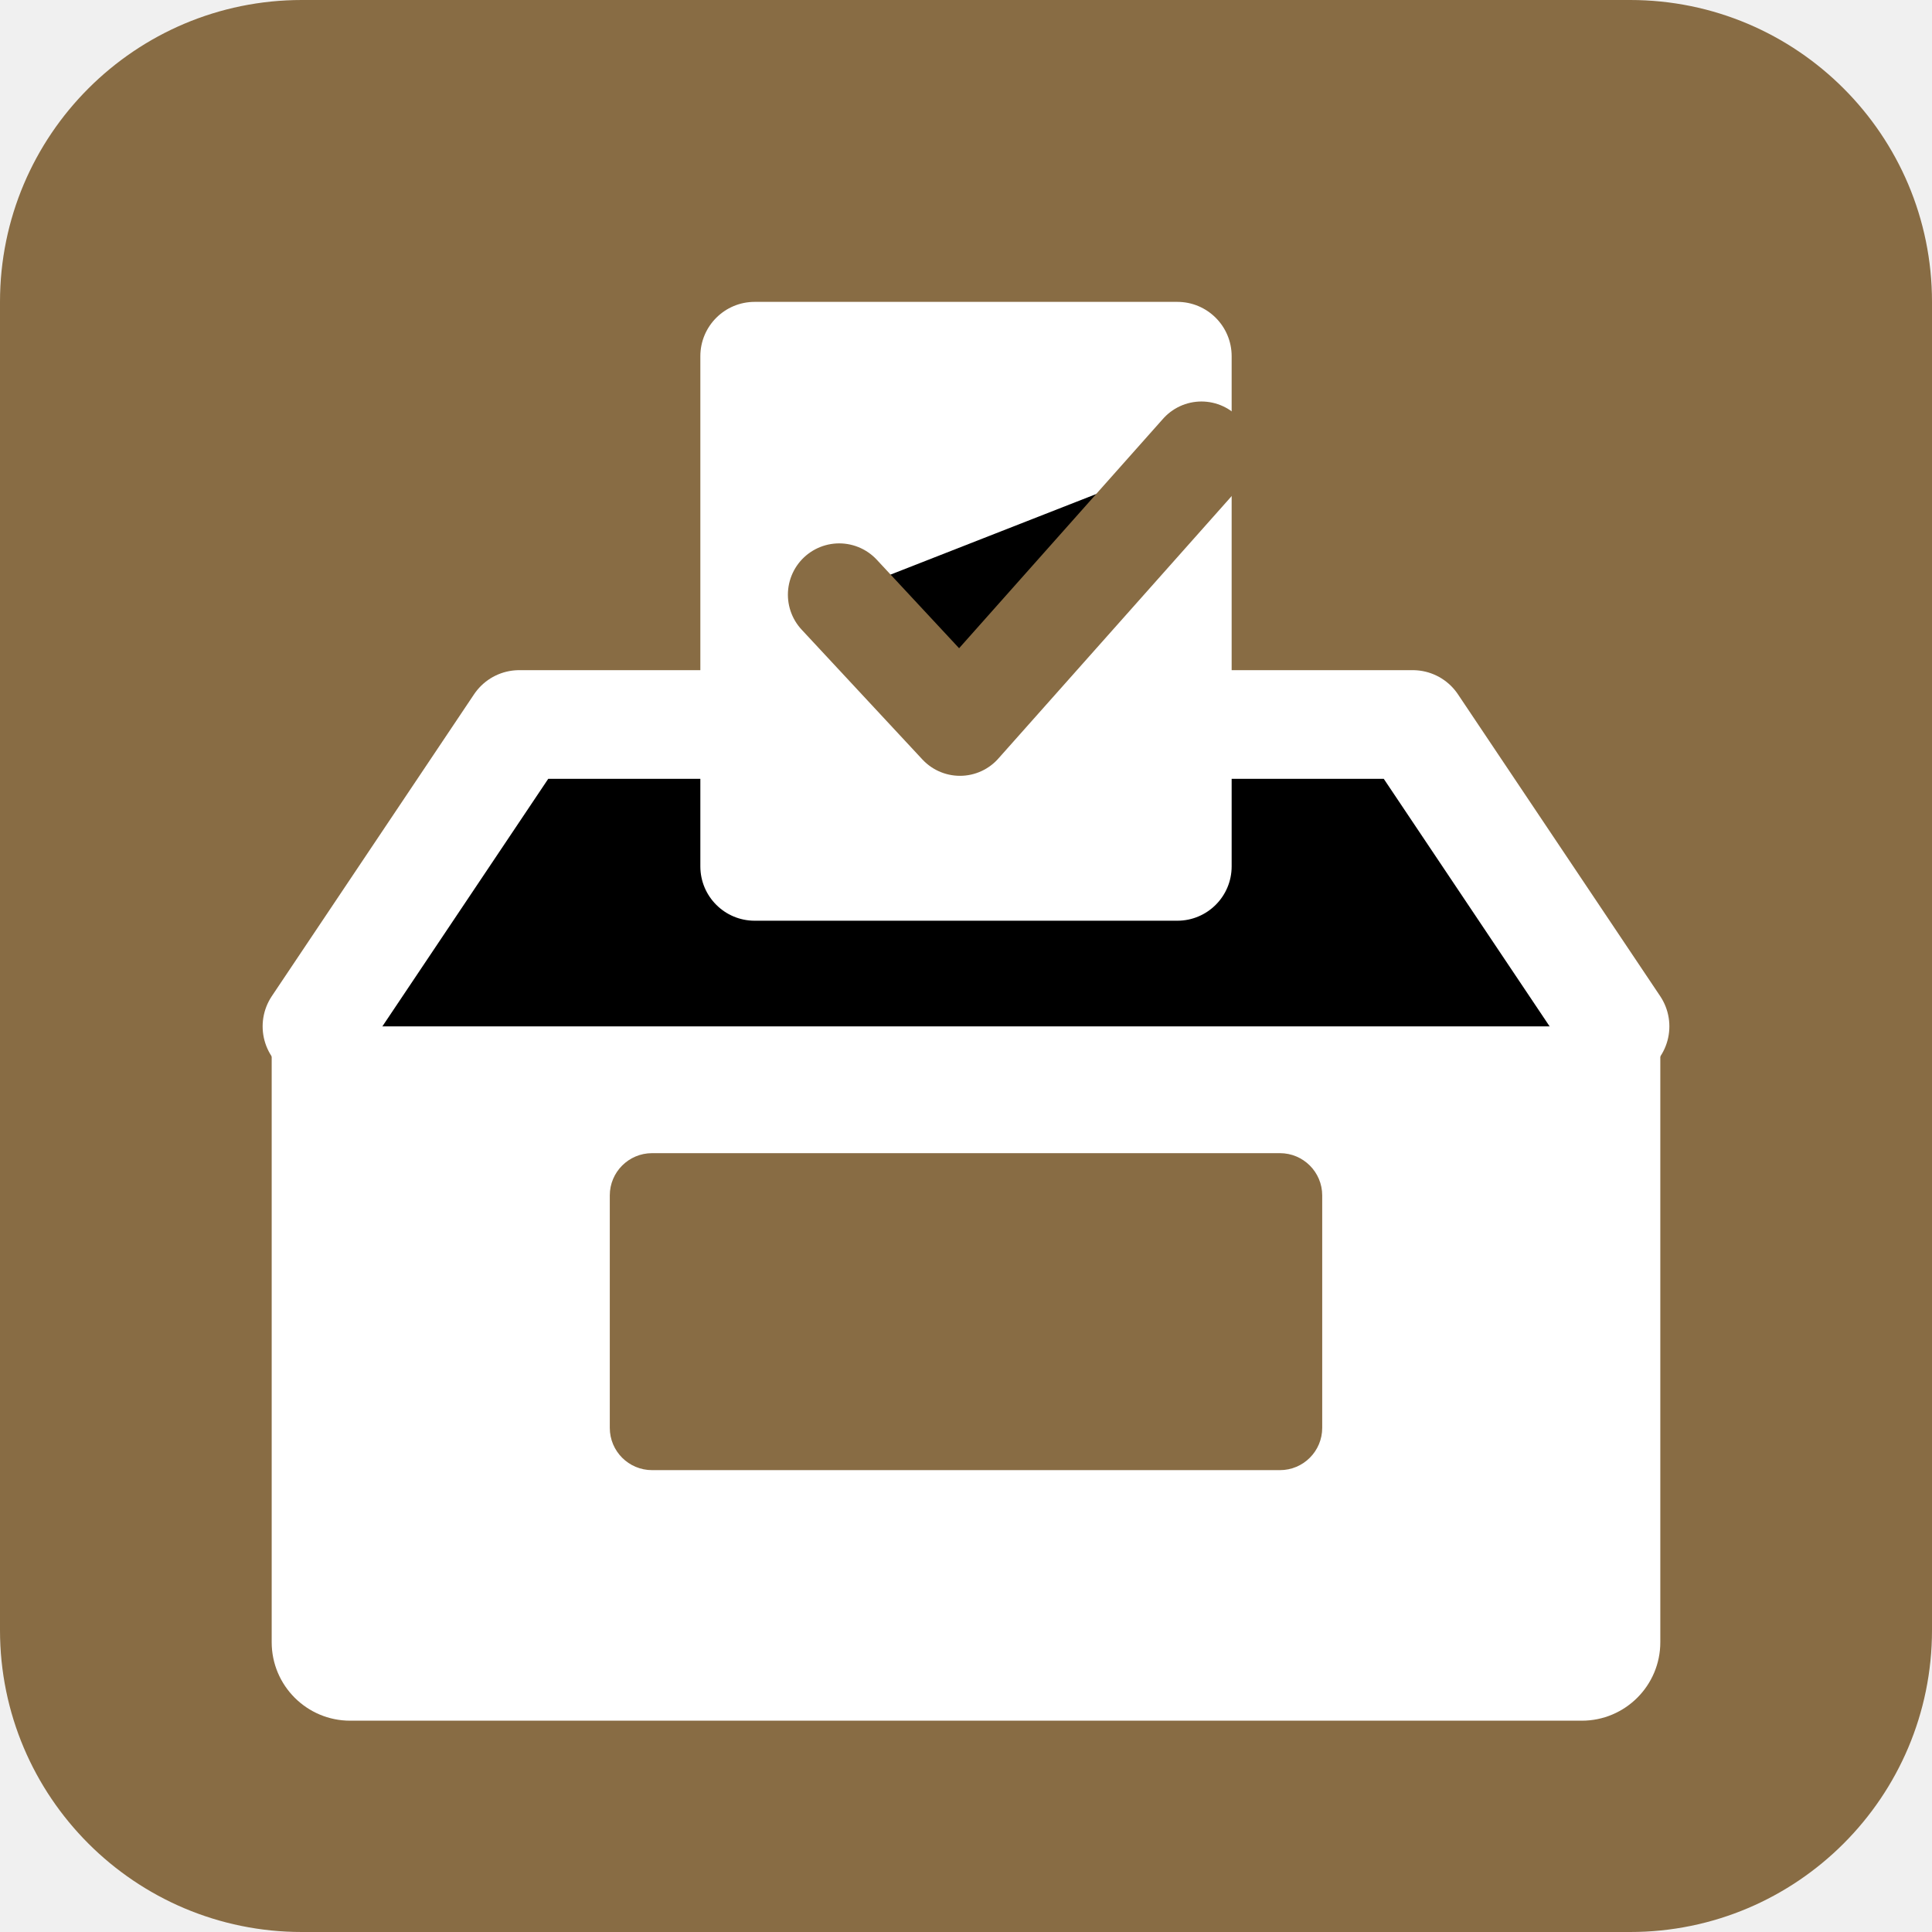
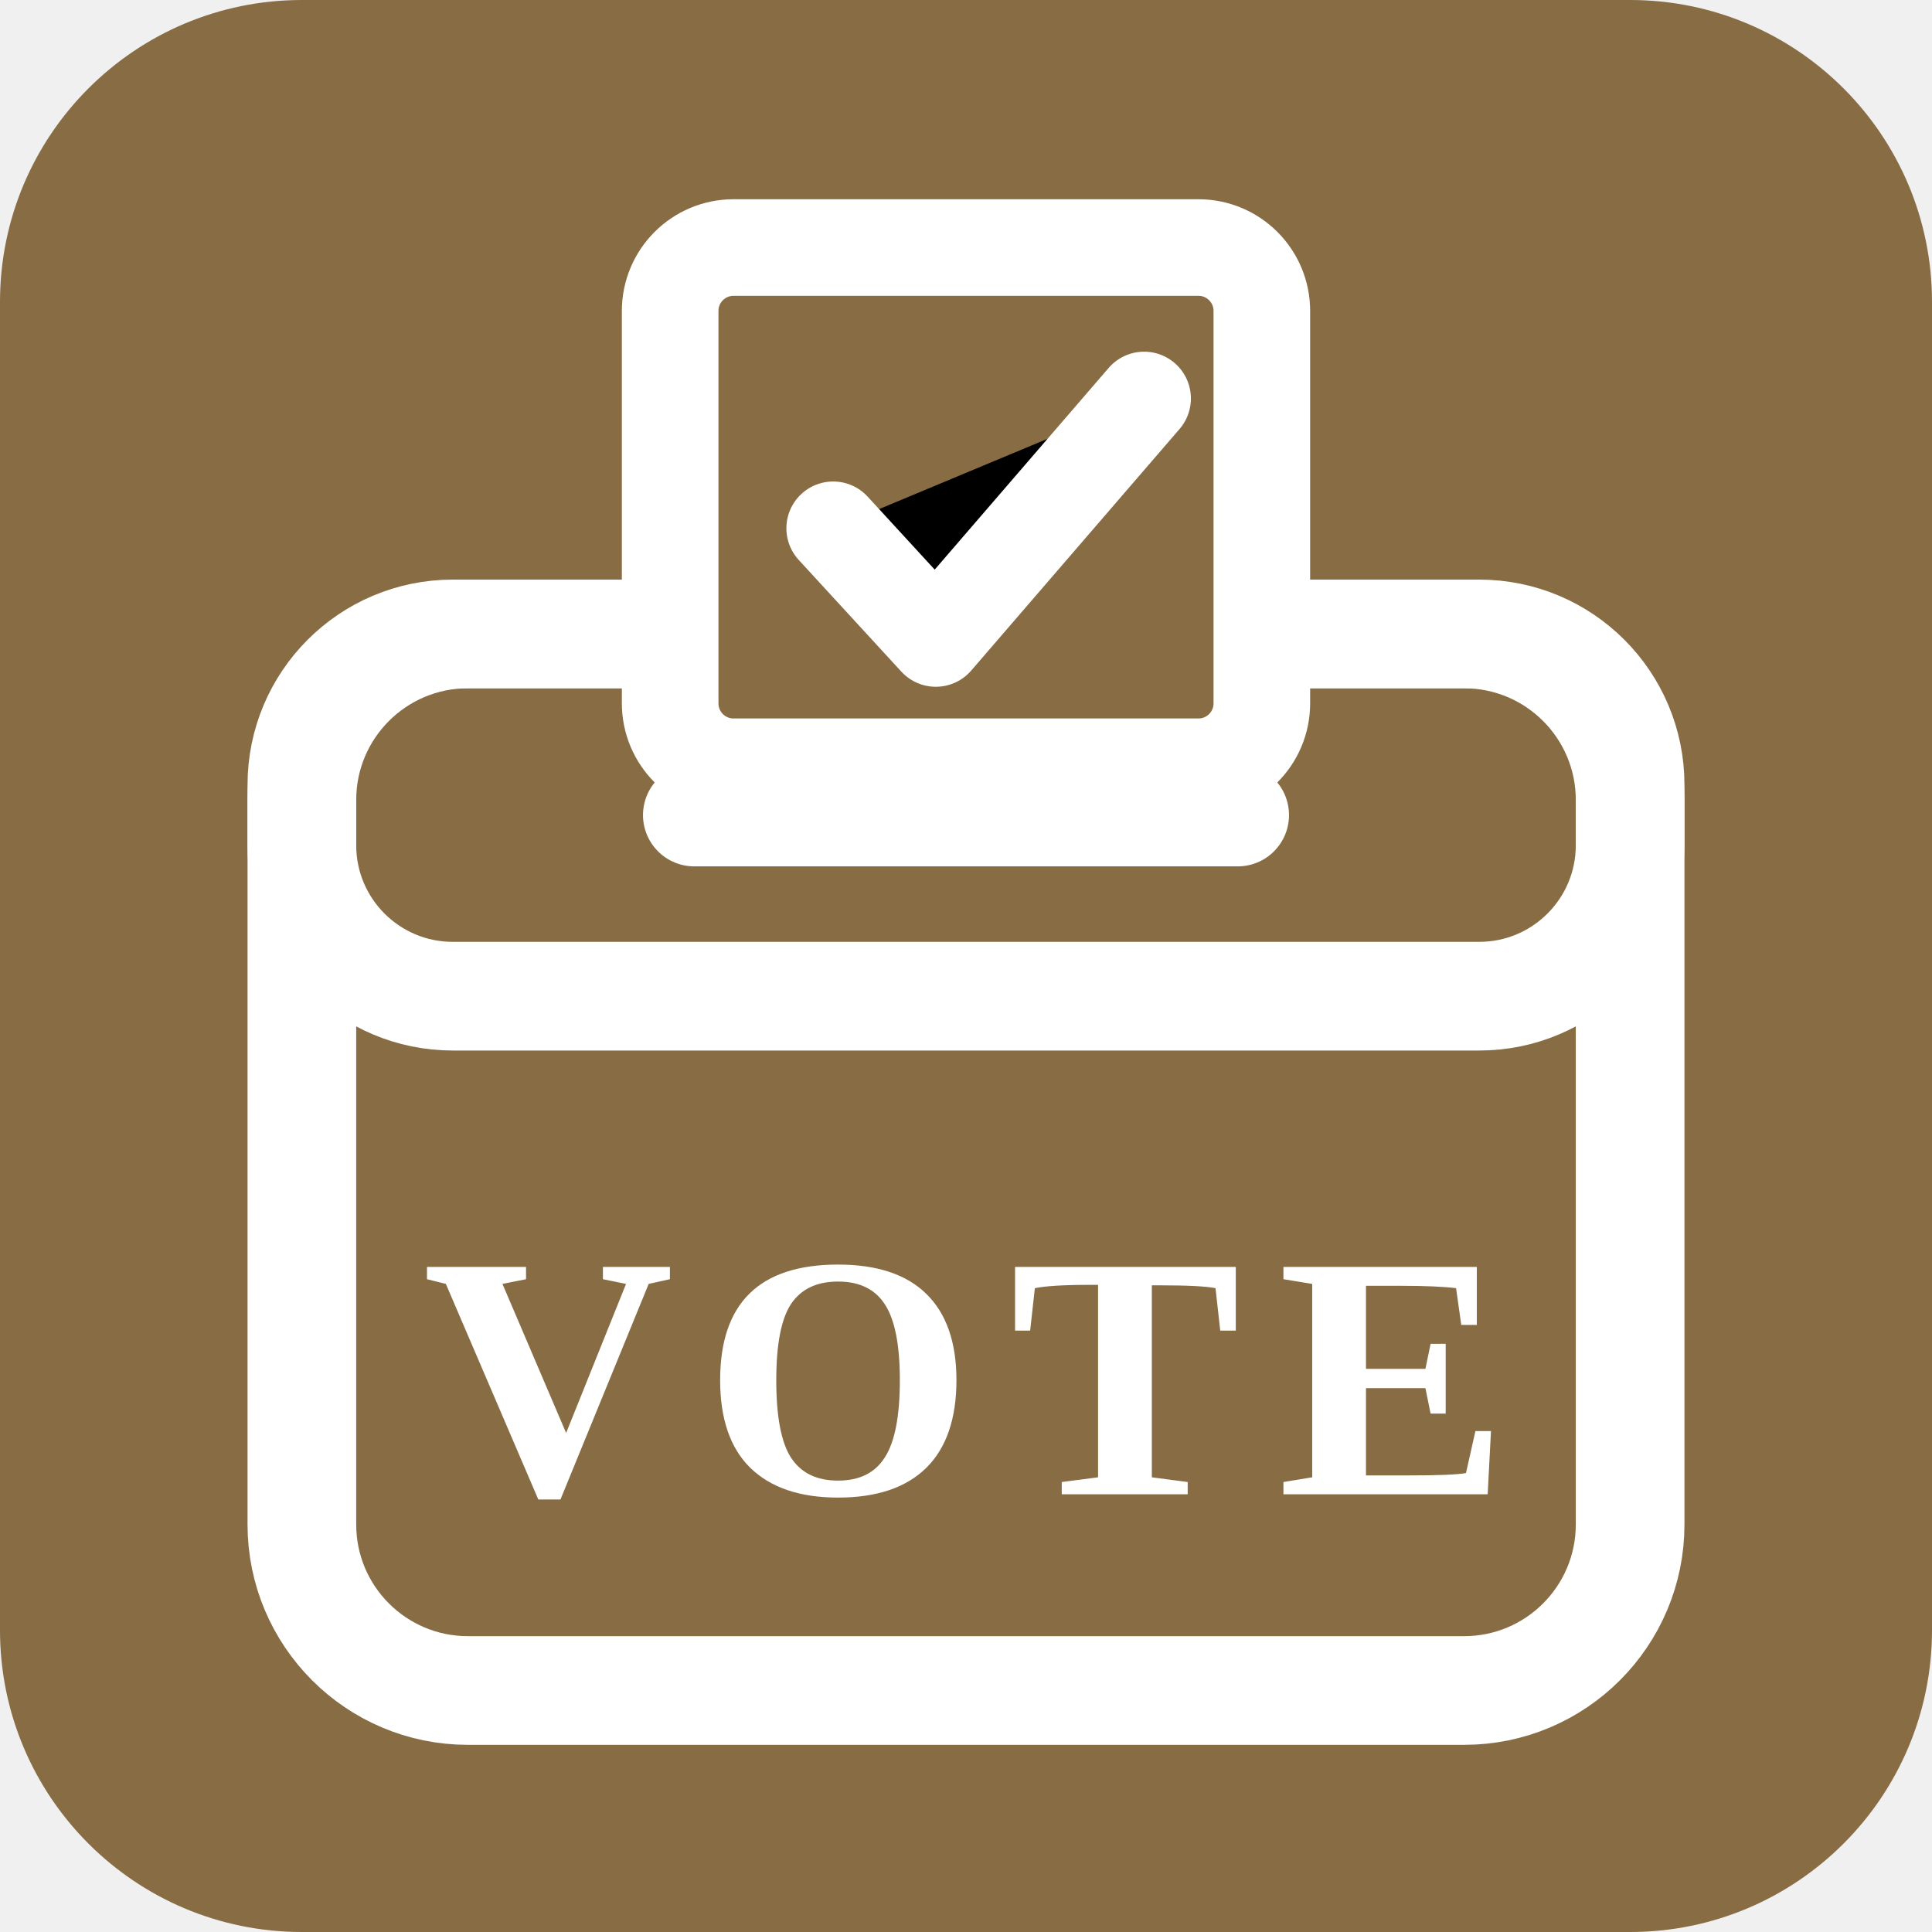
<svg xmlns="http://www.w3.org/2000/svg" viewBox="0 0 64 64" role="img" aria-label="Voting icon">
  <rect width="64" height="64" rx="10" fill="#886c44" />
-   <rect x="9" y="32" width="46" height="25" rx="2.6" fill="#ffffff" />
-   <path d="M10.5 34 17.2 24h29.6L53.5 34" stroke="#ffffff" stroke-width="3.6" stroke-linecap="round" stroke-linejoin="round" />
-   <rect x="20.2" y="38.2" width="23.6" height="10.5" rx="1.4" fill="#886c44" />
-   <rect x="23.2" y="10" width="17.6" height="20.5" rx="1.8" fill="#ffffff" />
-   <path d="m27.8 19.7 4 4.3 8-9" stroke="#886c44" stroke-width="3.4" stroke-linecap="round" stroke-linejoin="round" />
+   <rect x="10" y="21" width="44" height="35" rx="5.5" stroke="#ffffff" stroke-width="3.6" fill="none" />
+   <rect x="10" y="21" width="44" height="12" rx="5" stroke="#ffffff" stroke-width="3.6" fill="none" />
+   <path d="M23 27h18" stroke="#ffffff" stroke-width="3.4" stroke-linecap="round" />
+   <rect x="22.2" y="8.2" width="19.6" height="17.2" rx="2.1" fill="#886c44" stroke="#ffffff" stroke-width="3.2" />
+   <path d="m27.6 17.5 3.4 3.7 6.9-8" stroke="#ffffff" stroke-width="3.1" stroke-linecap="round" stroke-linejoin="round" />
+   <text x="32" y="49.5" text-anchor="middle" fill="#ffffff" font-size="11.5" font-weight="700" letter-spacing="1.2">VOTE</text>
</svg>
